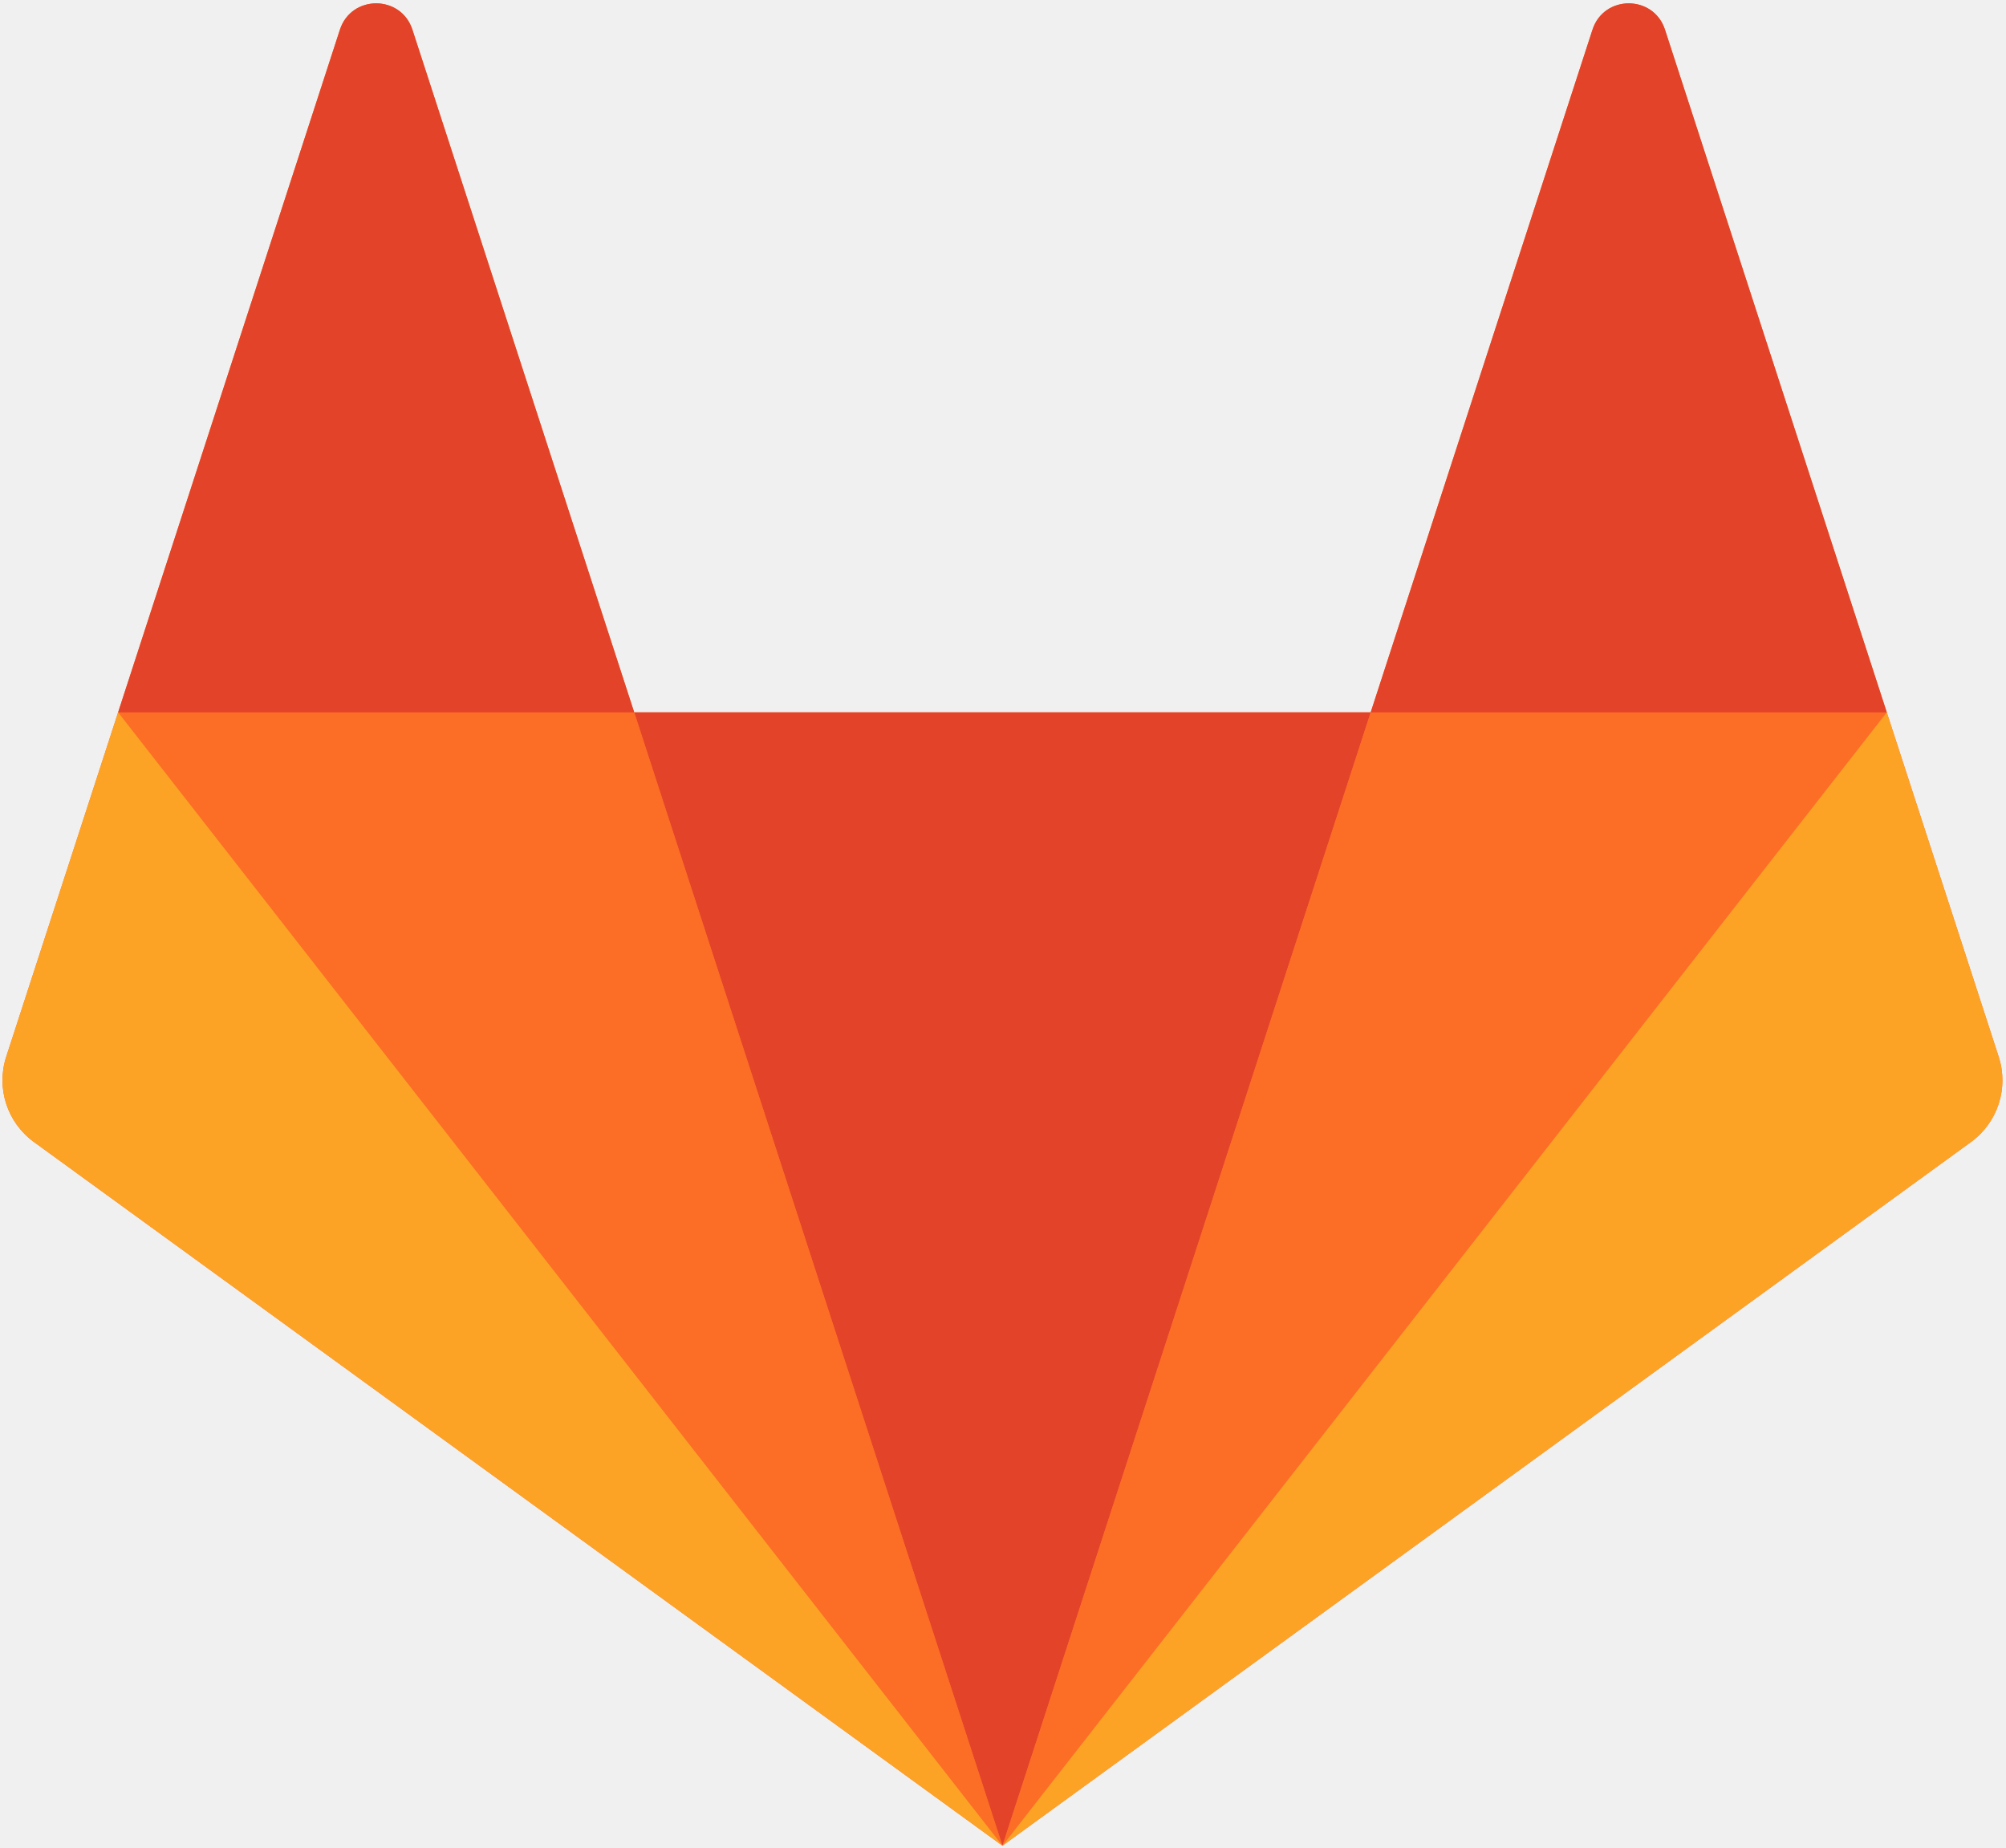
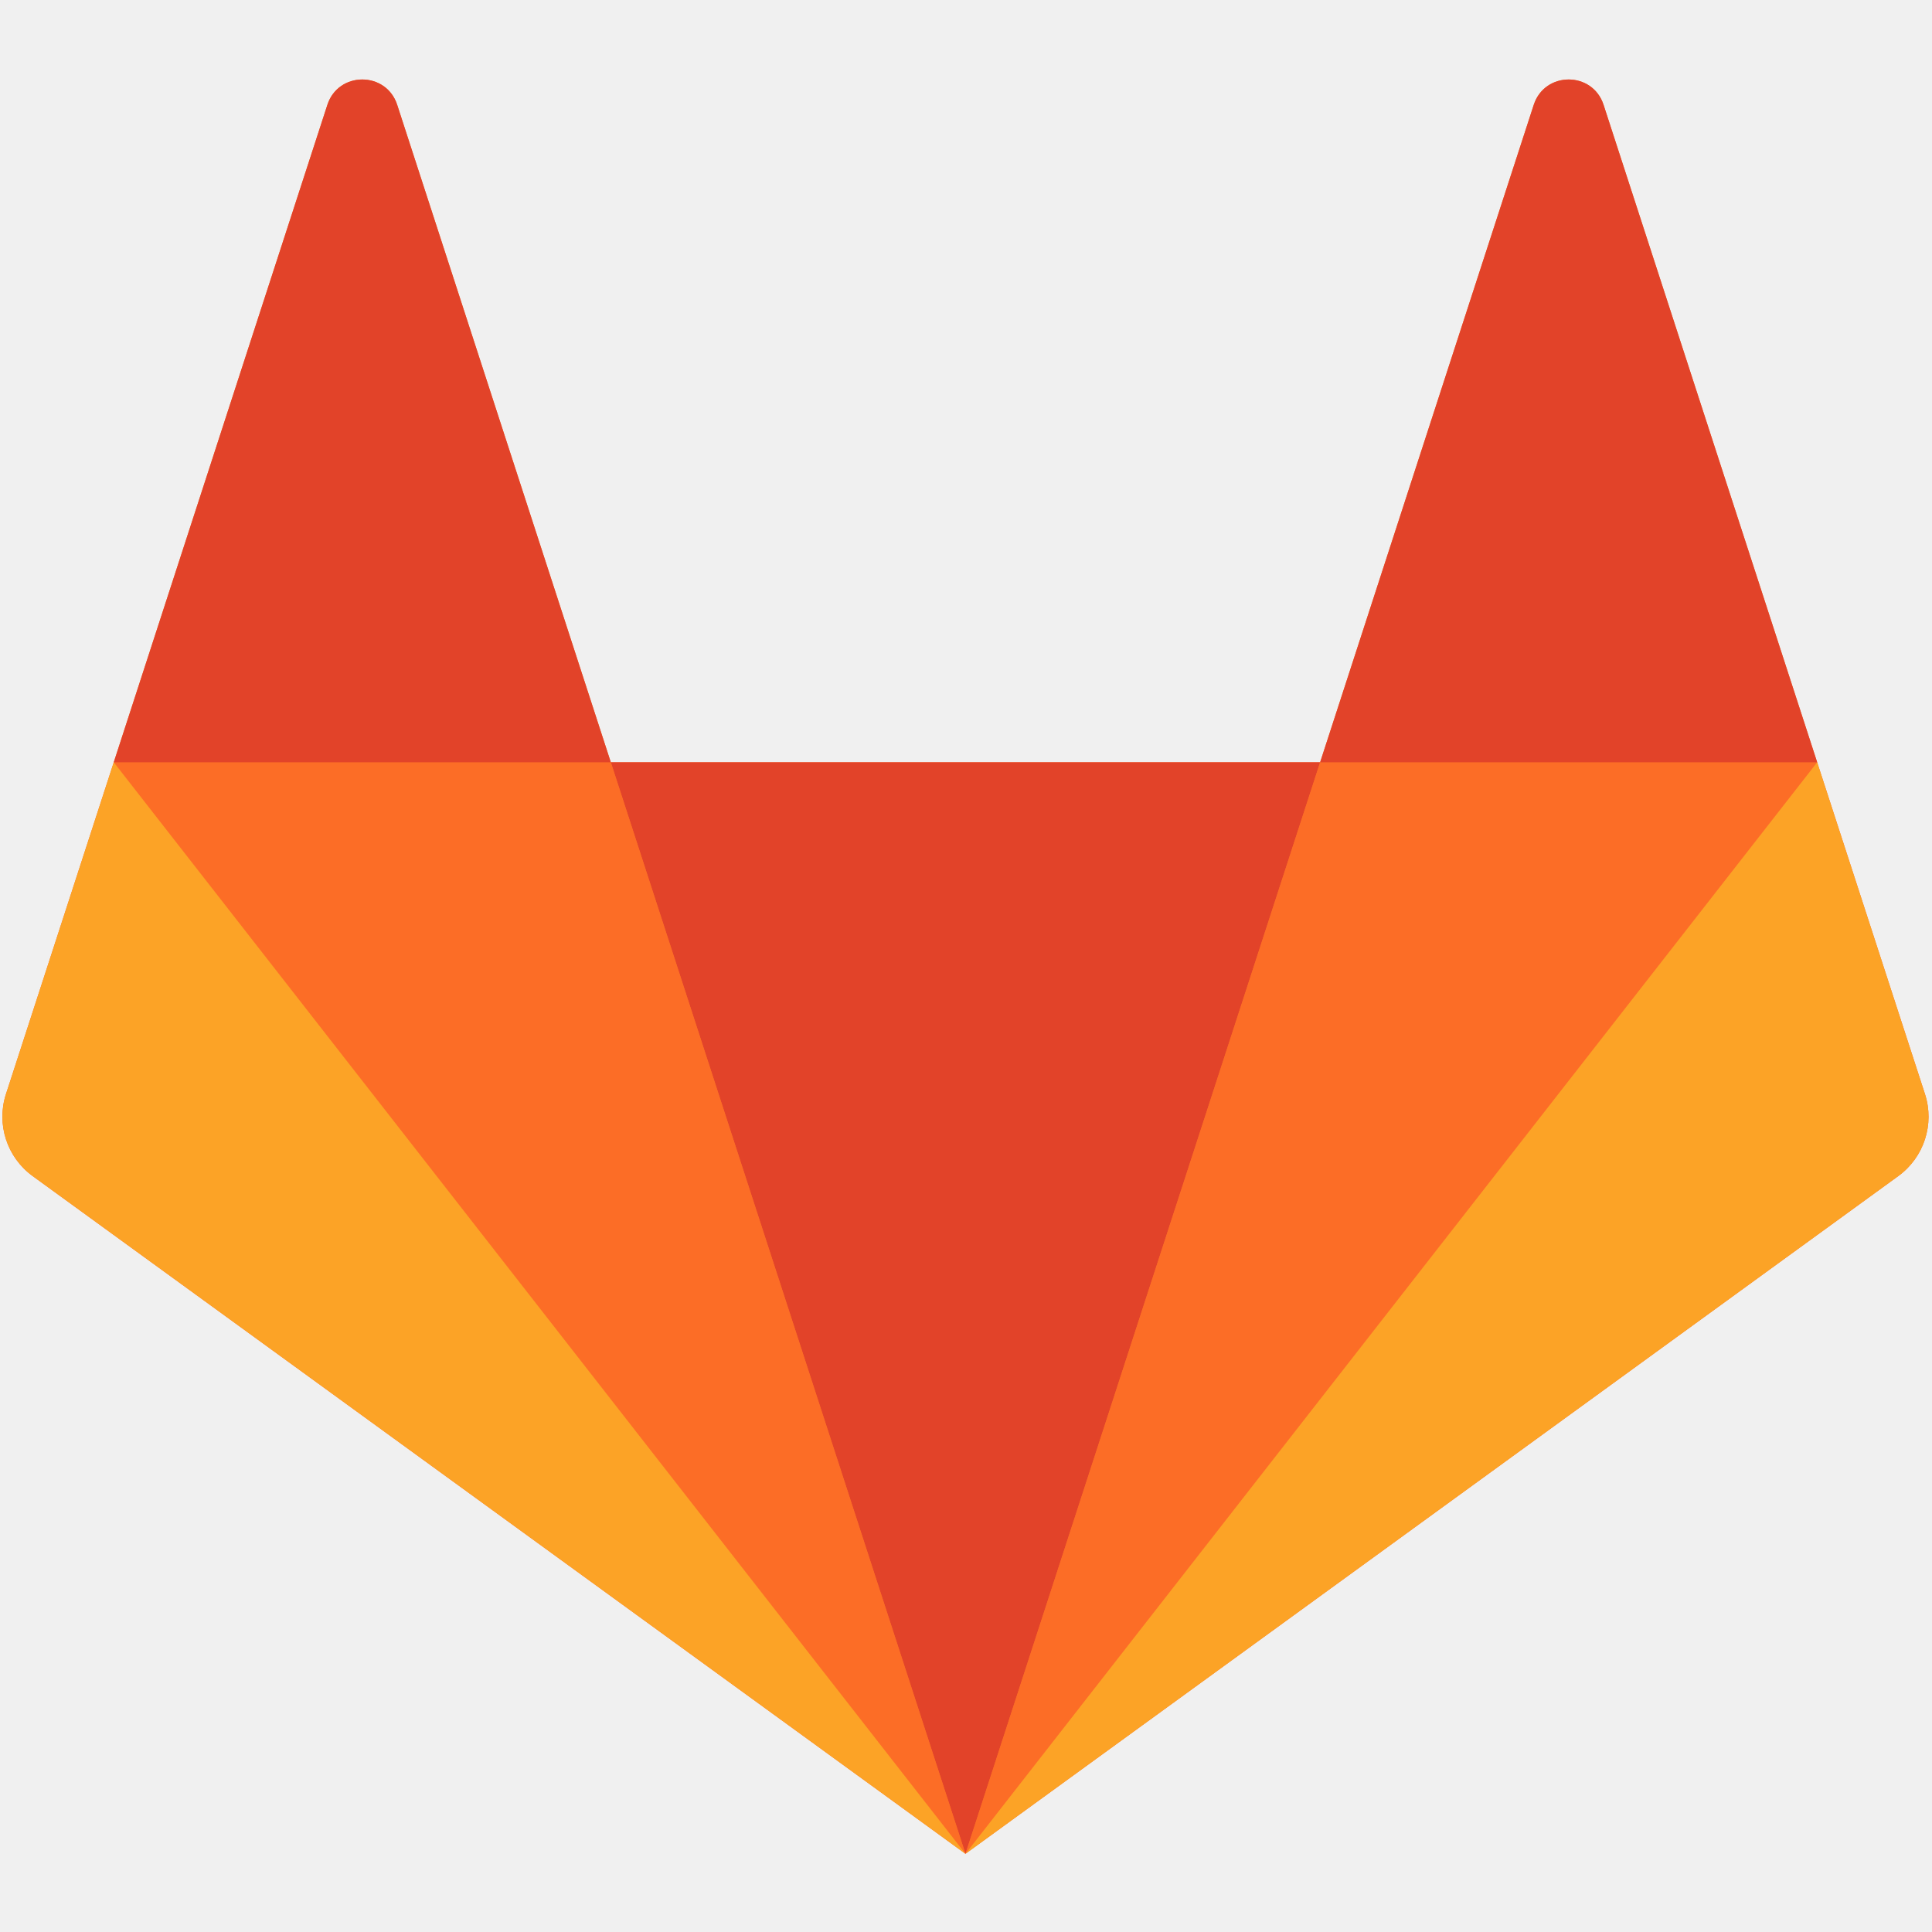
- <svg xmlns="http://www.w3.org/2000/svg" xmlns:xlink="http://www.w3.org/1999/xlink" width="494px" height="455px" viewBox="0 0 494 455" version="1.1">
+ <svg xmlns="http://www.w3.org/2000/svg" xmlns:xlink="http://www.w3.org/1999/xlink" width="40px" height="40px" viewBox="0 0 494 455" version="1.1">
  <defs>
    <path id="path-1" d="M0,1173.333 L2000,1173.333 L2000,0 L0,0 L0,1173.333 L0,1173.333 Z" />
  </defs>
  <g id="Page-1" stroke="none" stroke-width="1" fill="none" fill-rule="evenodd">
    <g id="gitlab_logo" transform="translate(-359, -360)">
      <g id="g10" transform="translate(1000, 587.6666) scale(1, -1) translate(-1000, -587.6666) translate(0, 0.999996)">
        <g id="g16">
          <g id="g18-Clipped">
            <mask id="mask-2" fill="white">
              <use xlink:href="#path-1" />
            </mask>
            <g id="path22" />
            <g id="g18" mask="url(#mask-2)">
              <g transform="translate(358.6667, 358.6667)">
                <g id="g44" transform="translate(0.532, 0.774933)">
                  <path d="M492,194.667 L464.441,279.481 L409.824,447.579 C407.015,456.227 394.779,456.227 391.968,447.579 L337.349,279.481 L155.983,279.481 L101.363,447.579 C98.553,456.227 86.317,456.227 83.507,447.579 L28.889,279.481 L1.332,194.667 C-1.183,186.931 1.572,178.456 8.152,173.675 L246.665,0.385 L485.18,173.675 C491.76,178.456 494.513,186.931 492,194.667" id="path46" fill="#FC6D26" />
                </g>
                <g id="g48" transform="translate(155.1979, 1.160267)">
                  <path d="M92,0 L92,0 L182.684,279.096 L1.316,279.096 L92,0 L92,0 Z" id="path50" fill="#E24329" />
                </g>
                <g id="g52" transform="translate(247.1979, 1.160267)">
                  <g id="path54" />
                </g>
                <g id="g56" transform="translate(28.5312, 1.1608)">
                  <path d="M218.667,0 L127.983,279.095 L0.891,279.095 L218.667,0 L218.667,0 Z" id="path58" fill="#FC6D26" />
                </g>
                <g id="g60" transform="translate(247.1979, 1.1608)">
                  <g id="path62" />
                </g>
                <g id="g64" transform="translate(0.088533, 0.255867)">
                  <path d="M29.333,280 L29.333,280 L1.775,195.185 C-0.739,187.449 2.015,178.975 8.596,174.195 L247.109,0.905 L29.333,280 L29.333,280 Z" id="path66" fill="#FCA326" />
                </g>
                <g id="g68" transform="translate(247.1979, 1.160267)">
                  <g id="path70" />
                </g>
                <g id="g72" transform="translate(29.42187, 280.2556)">
                  <path d="M0,0 L127.092,0 L72.473,168.097 C69.663,176.747 57.427,176.747 54.617,168.097 L0,0 L0,0 Z" id="path74" fill="#E24329" />
                </g>
                <g id="g76" transform="translate(247.1979, 1.1608)">
                  <path d="M0,0 L90.684,279.095 L217.776,279.095 L0,0 L0,0 Z" id="path78" fill="#FC6D26" />
                </g>
                <g id="g80" transform="translate(246.3071, 0.255867)">
                  <path d="M218.667,280 L218.667,280 L246.225,195.185 C248.739,187.449 245.985,178.975 239.404,174.195 L0.891,0.905 L218.667,280 L218.667,280 Z" id="path82" fill="#FCA326" />
                </g>
                <g id="g84" transform="translate(336.9737, 280.2556)">
                  <path d="M128,0 L0.908,0 L55.527,168.097 C58.337,176.747 70.573,176.747 73.383,168.097 L128,0 L128,0 Z" id="path86" fill="#E24329" />
                </g>
              </g>
            </g>
          </g>
        </g>
      </g>
    </g>
  </g>
</svg>
